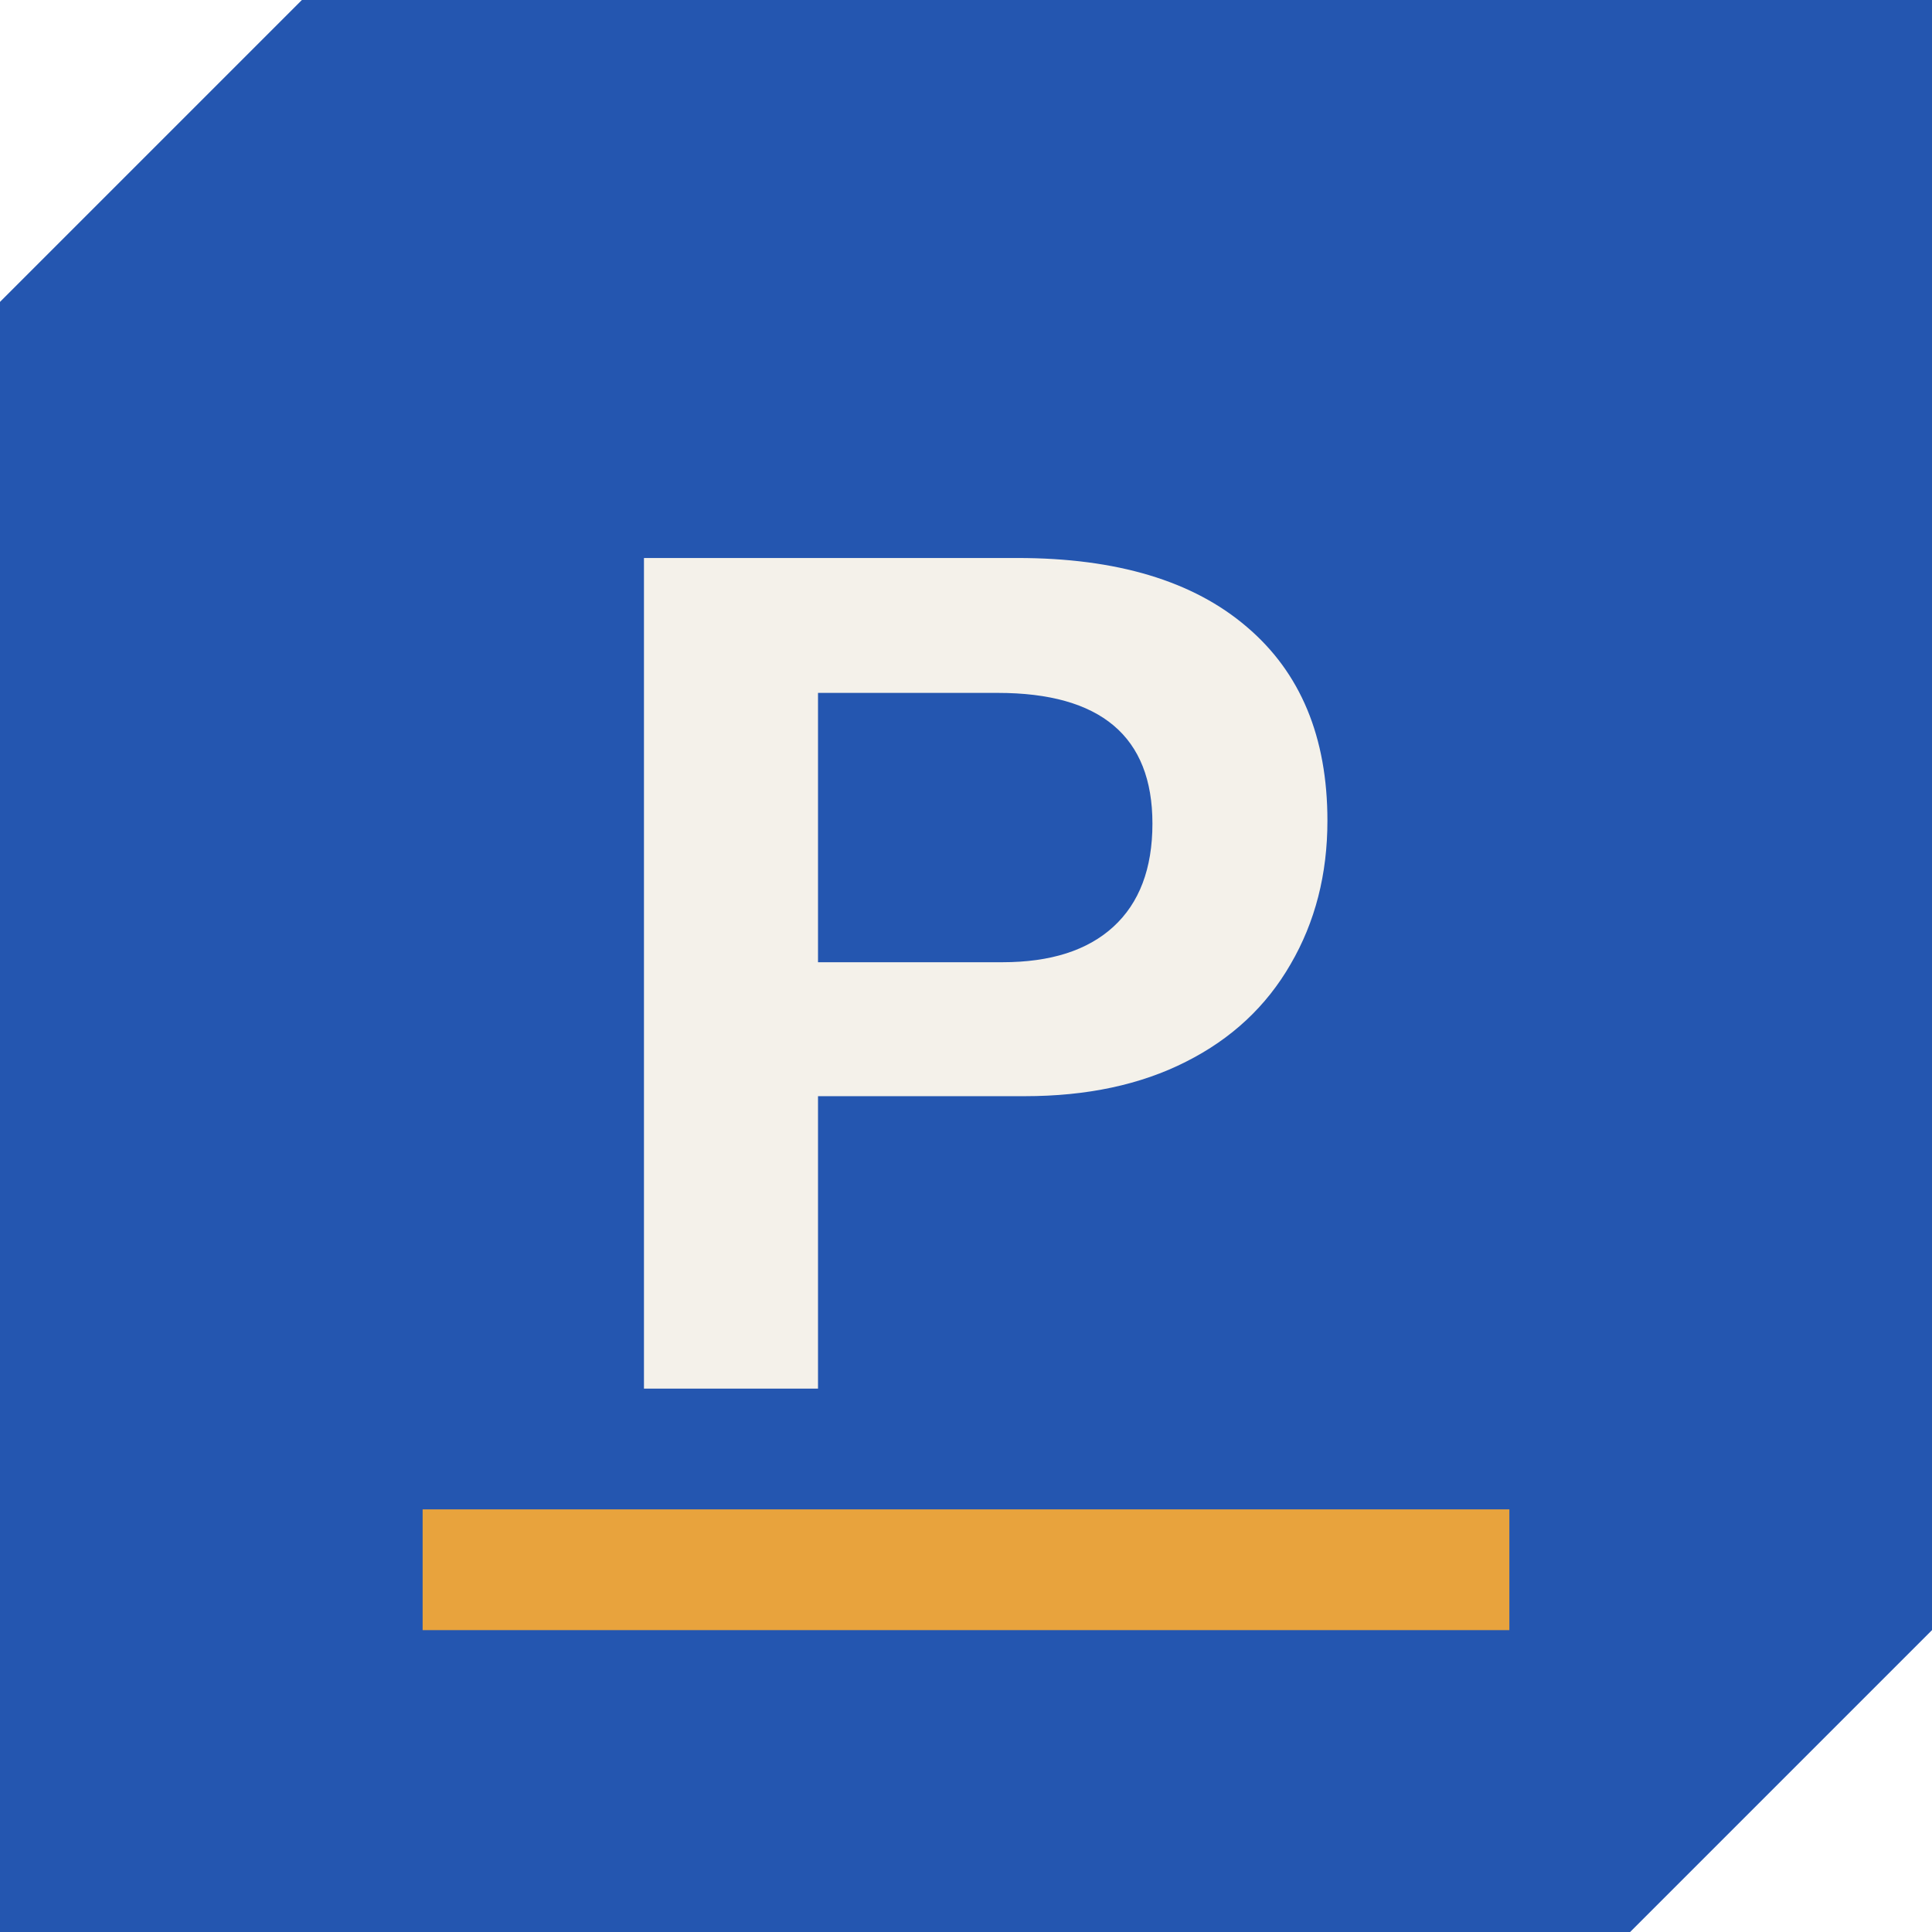
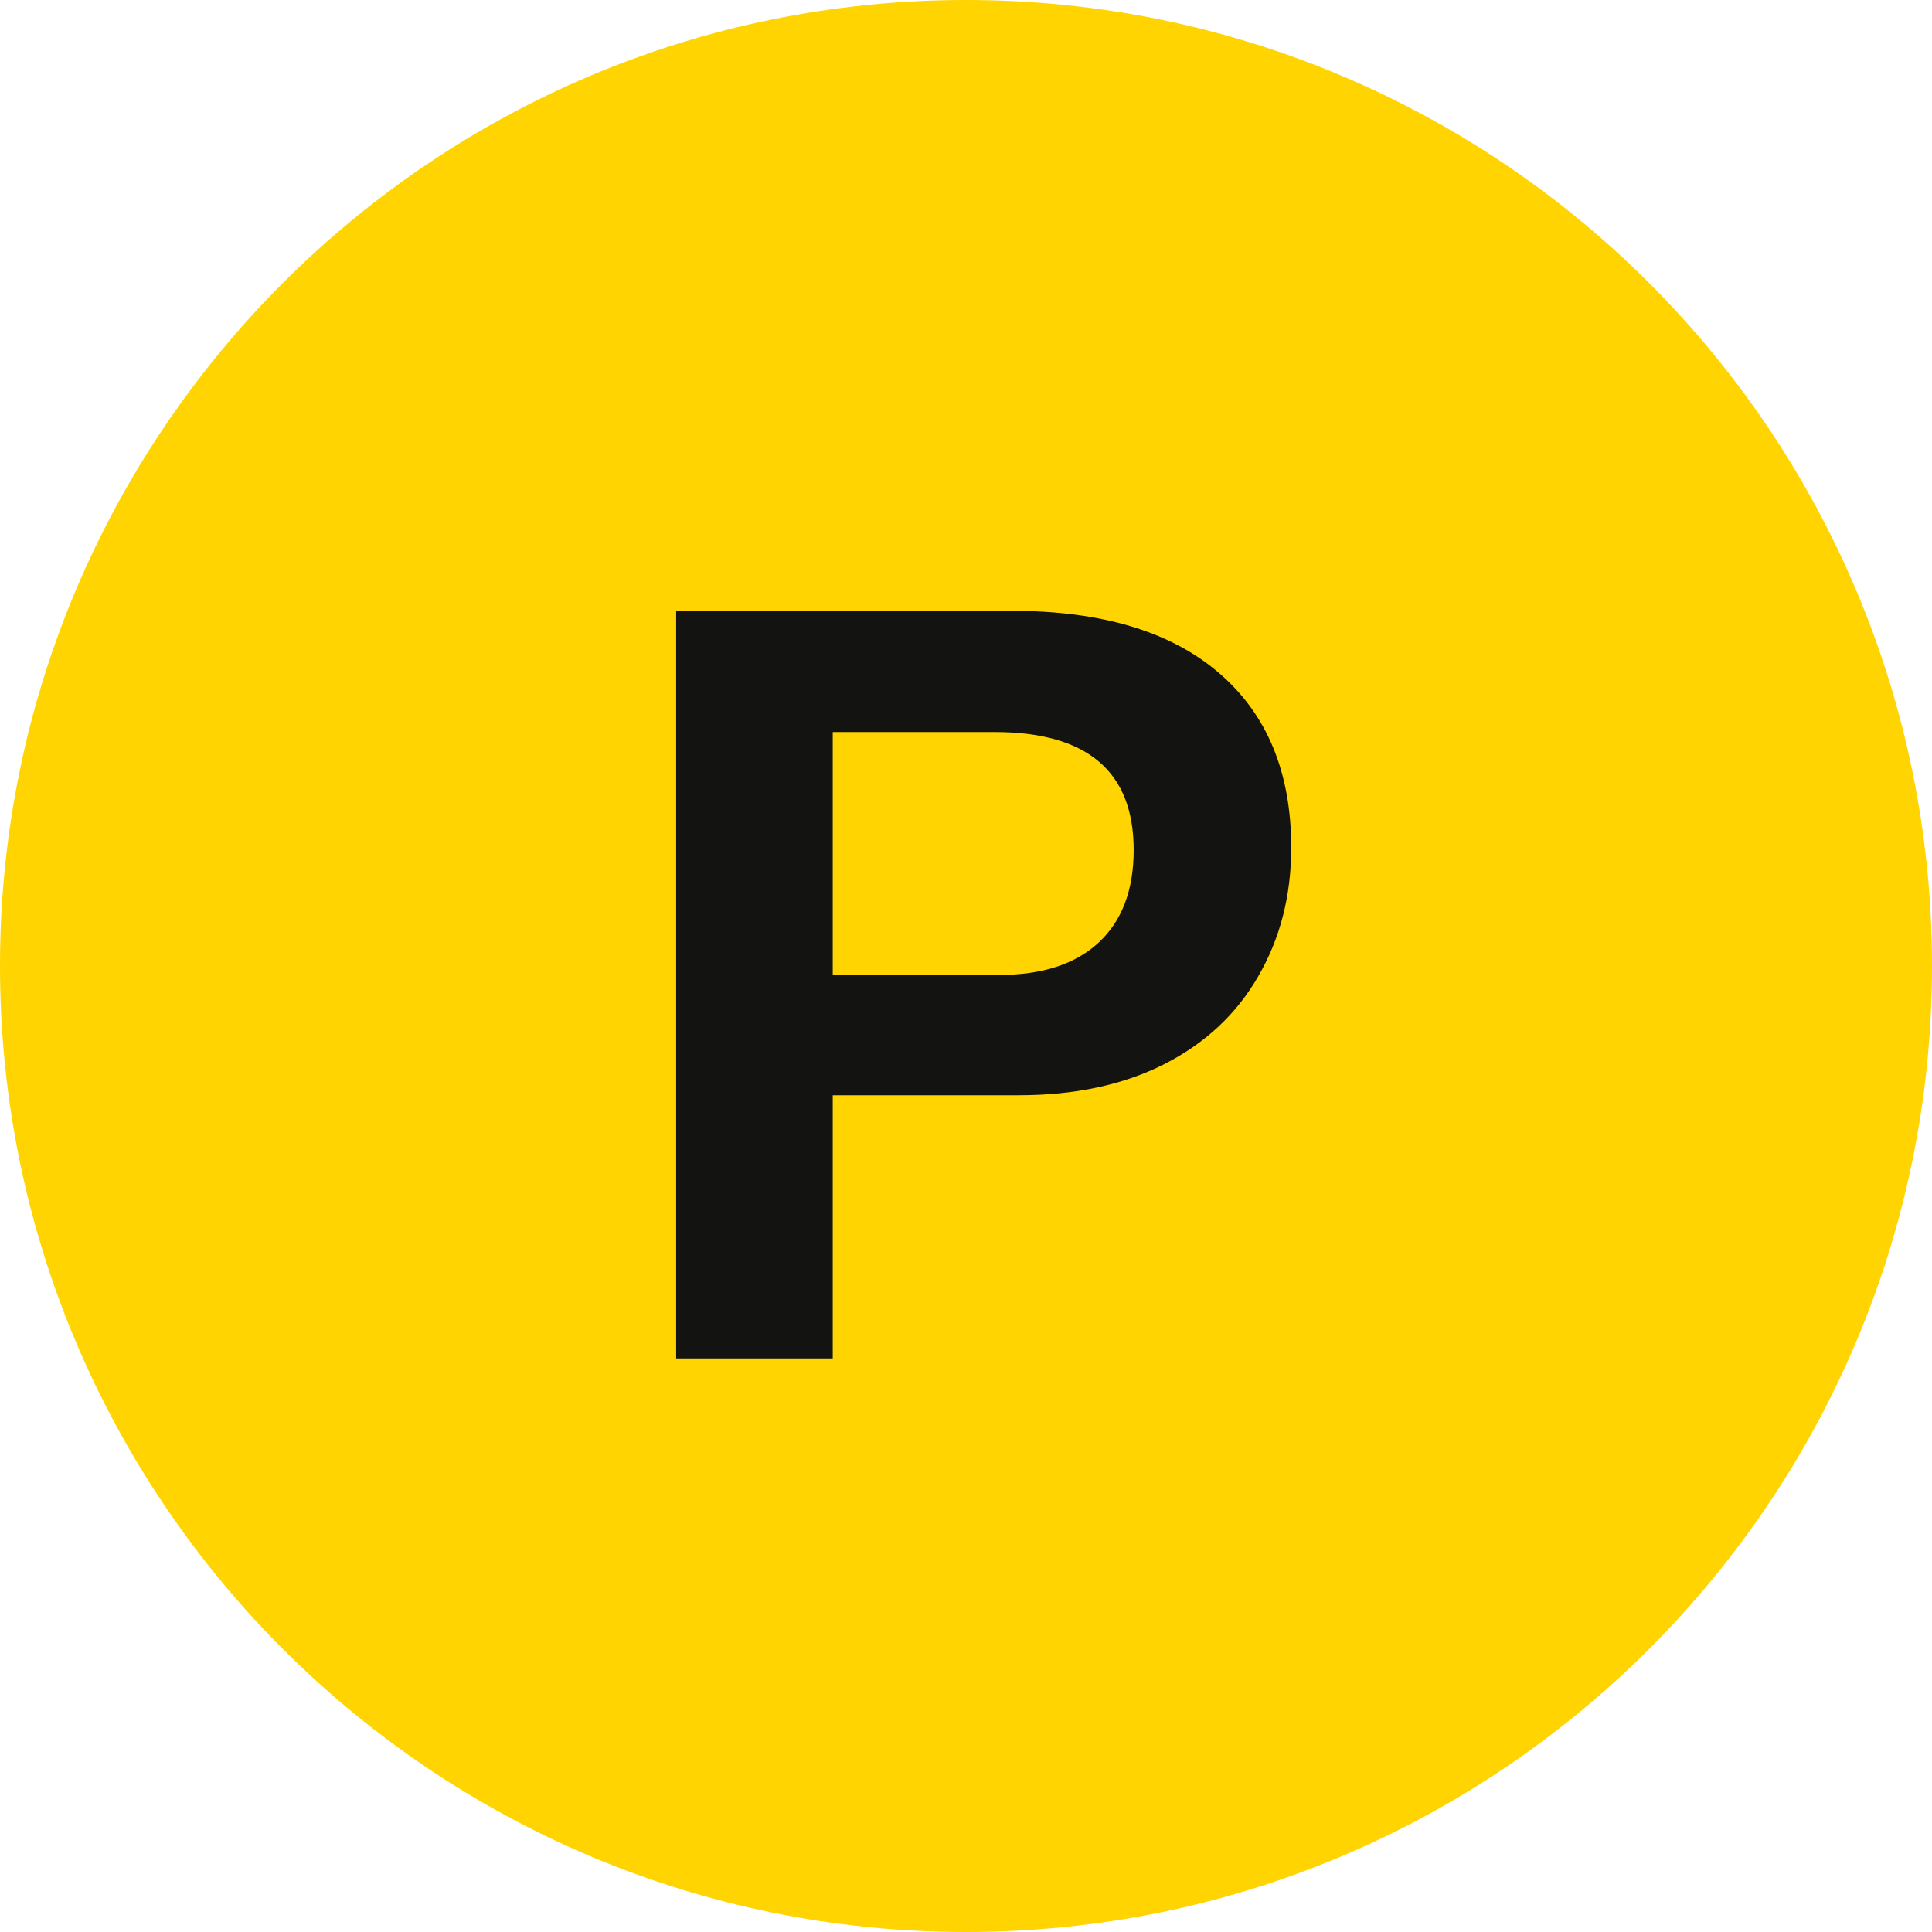
<svg xmlns="http://www.w3.org/2000/svg" viewBox="0 0 64 64">
-   <path d="M10 0 H64 V54 L54 64 H0 V10 Z" fill="#2456b0" />
-   <text x="32" y="46" text-anchor="middle" font-family="Arial Narrow, Arial, sans-serif" font-weight="bold" font-size="40" fill="#f4f1ea">P</text>
-   <rect x="14" y="50" width="36" height="4" fill="#e8a33d" />
+   <circle cx="32" cy="32" r="32" fill="#ffd400" />
+   <text x="32" y="45" text-anchor="middle" font-family="Arial, Helvetica, sans-serif" font-weight="800" font-size="36" fill="#131312">P</text>
</svg>
